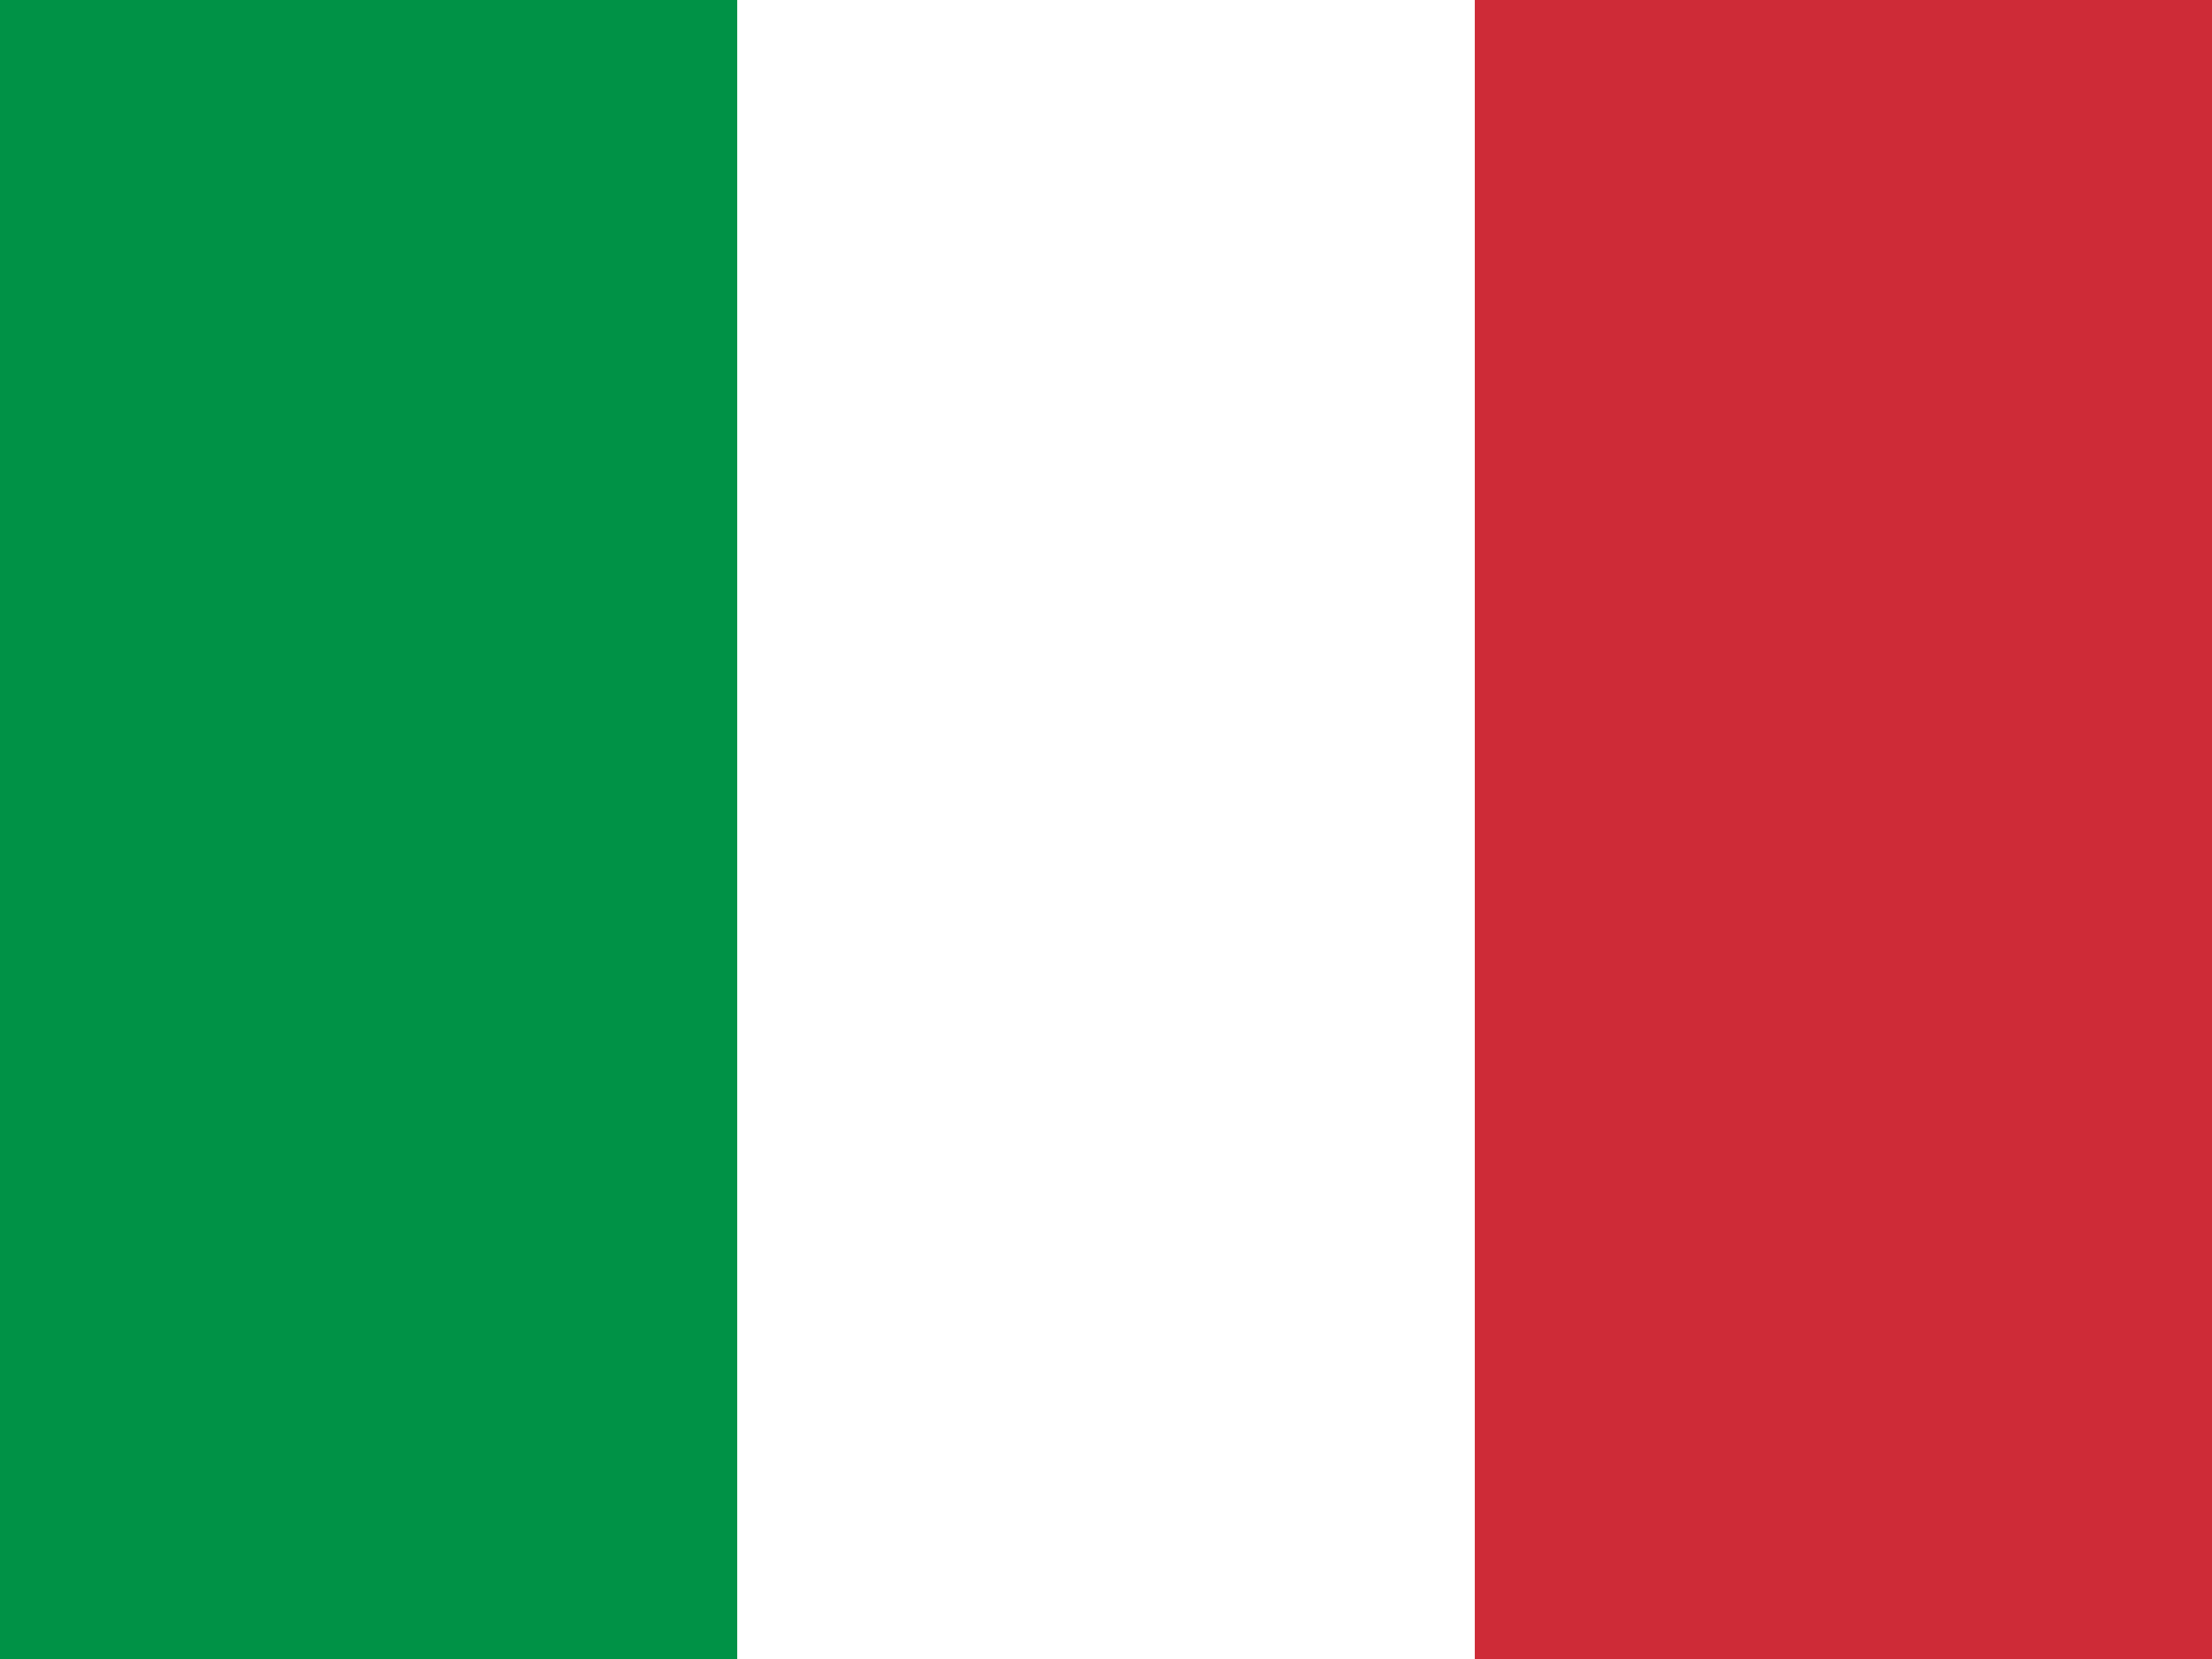
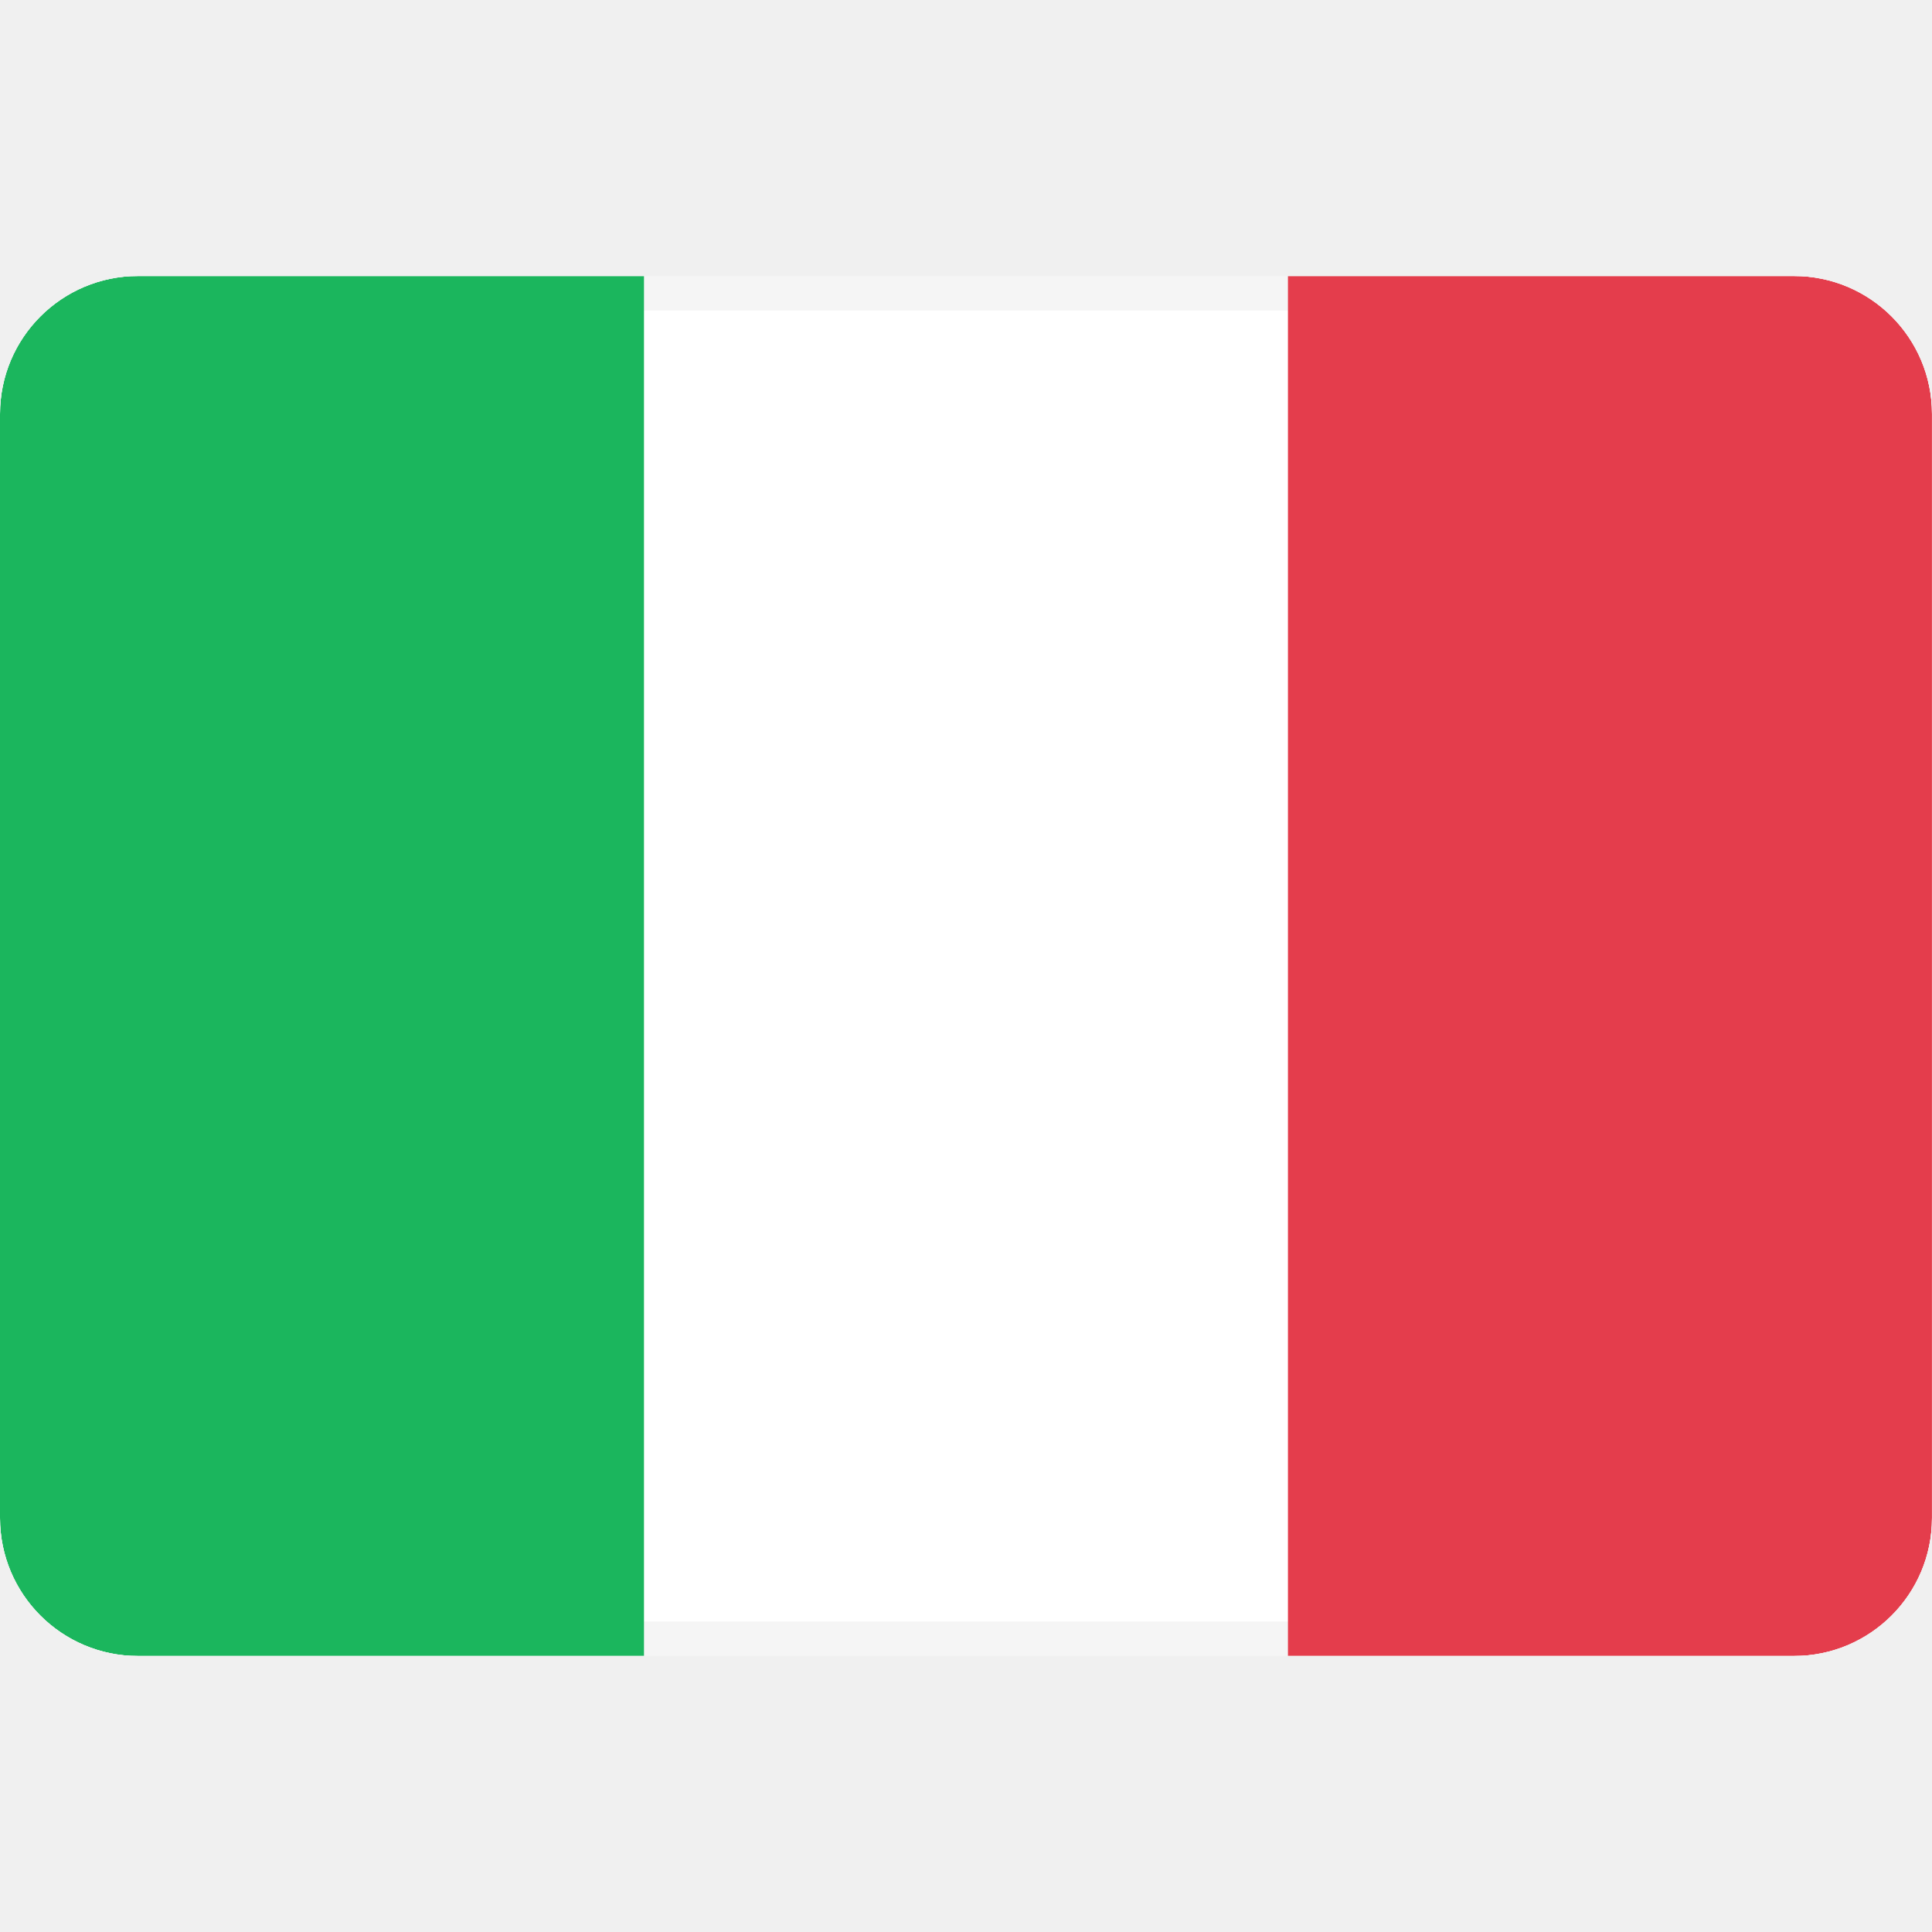
- <svg xmlns="http://www.w3.org/2000/svg" id="flag-icons-it" viewBox="0 0 640 480">
-   <g fill-rule="evenodd" stroke-width="1pt">
-     <path fill="#fff" d="M0 0h640v480H0z" />
-     <path fill="#009246" d="M0 0h213.3v480H0z" />
-     <path fill="#ce2b37" d="M426.7 0H640v480H426.7z" />
+ <svg xmlns="http://www.w3.org/2000/svg" width="800px" height="800px" viewBox="0 -4 28 28" fill="none">
+   <g clip-path="url(#clip0_503_4138)">
+     <rect x="0.25" y="0.25" width="27.5" height="19.5" rx="1.75" fill="white" stroke="#F5F5F5" stroke-width="0.5" />
+     <mask id="mask0_503_4138" style="mask-type:alpha" maskUnits="userSpaceOnUse" x="0" y="0" width="28" height="20">
+       <rect x="0.25" y="0.25" width="27.5" height="19.5" rx="1.75" fill="white" stroke="white" stroke-width="0.5" />
+     </mask>
+     <g mask="url(#mask0_503_4138)">
+       <rect x="18.666" width="9.333" height="20" fill="#E43D4C" />
+       <path fill-rule="evenodd" clip-rule="evenodd" d="M0 20H9.333V0H0V20Z" fill="#1BB65D" />
+     </g>
  </g>
+   <defs>
+     <clipPath id="clip0_503_4138">
+       <rect width="28" height="20" rx="2" fill="white" />
+     </clipPath>
+   </defs>
</svg>
